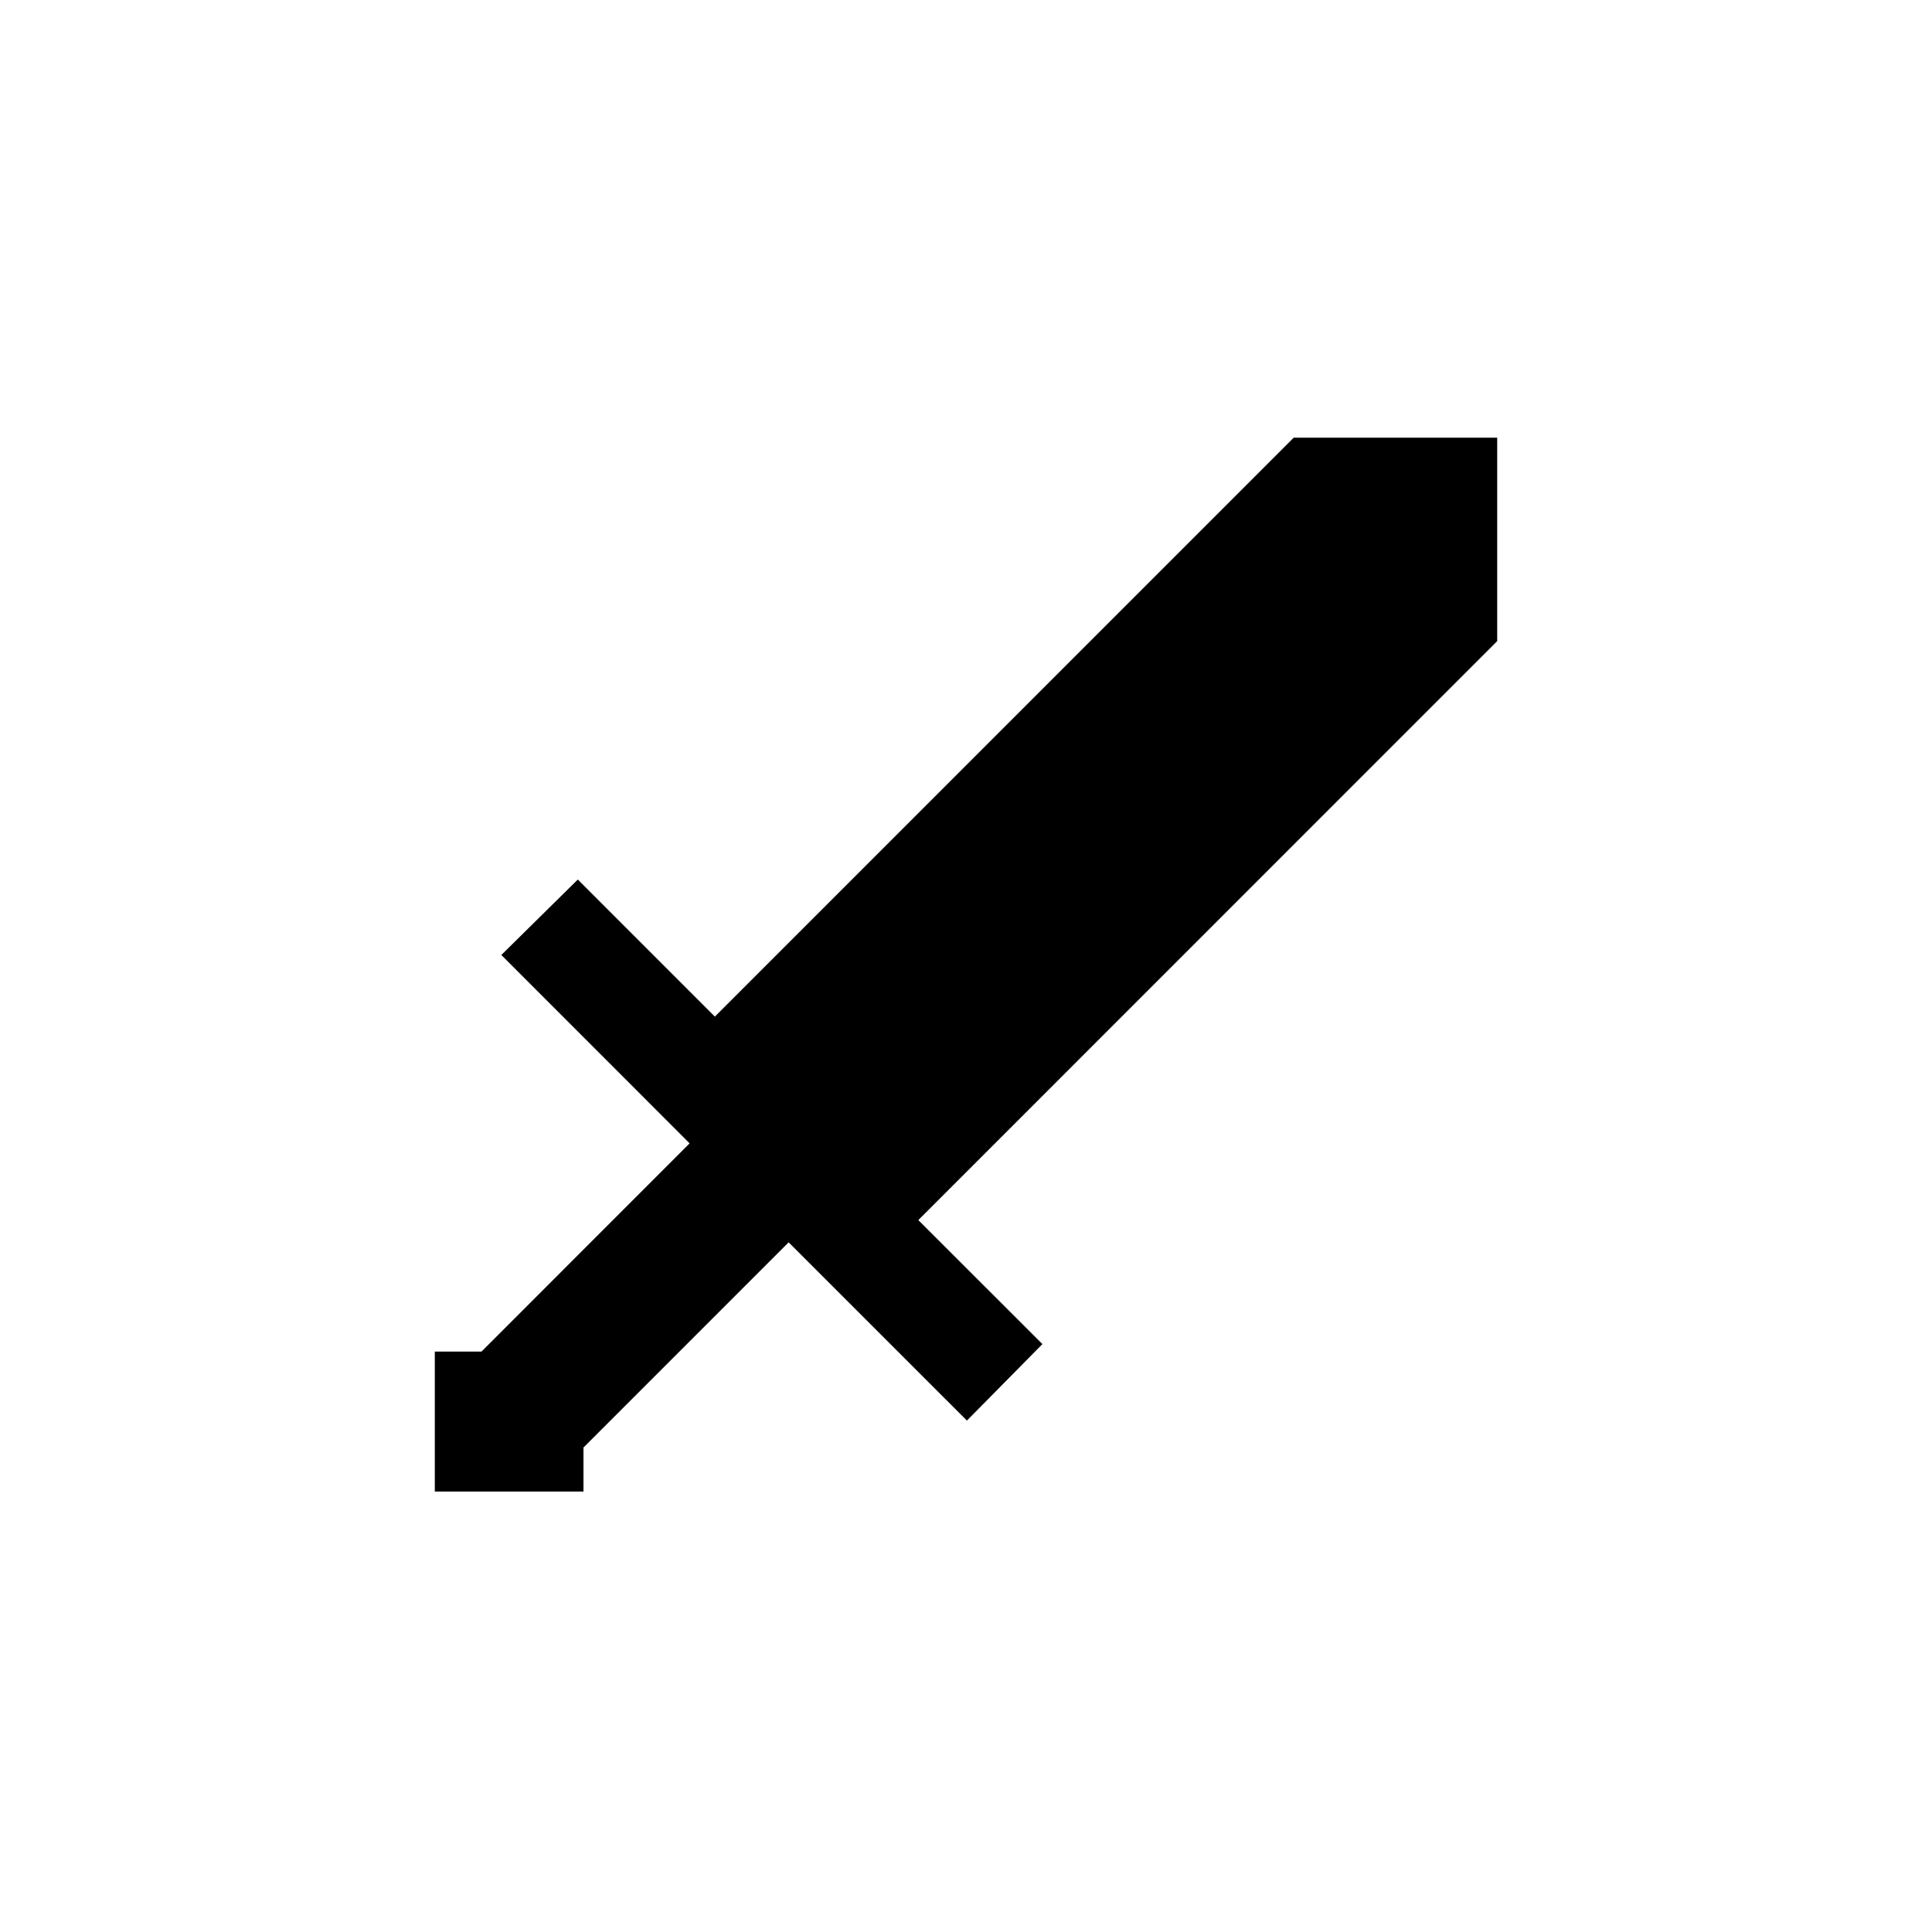
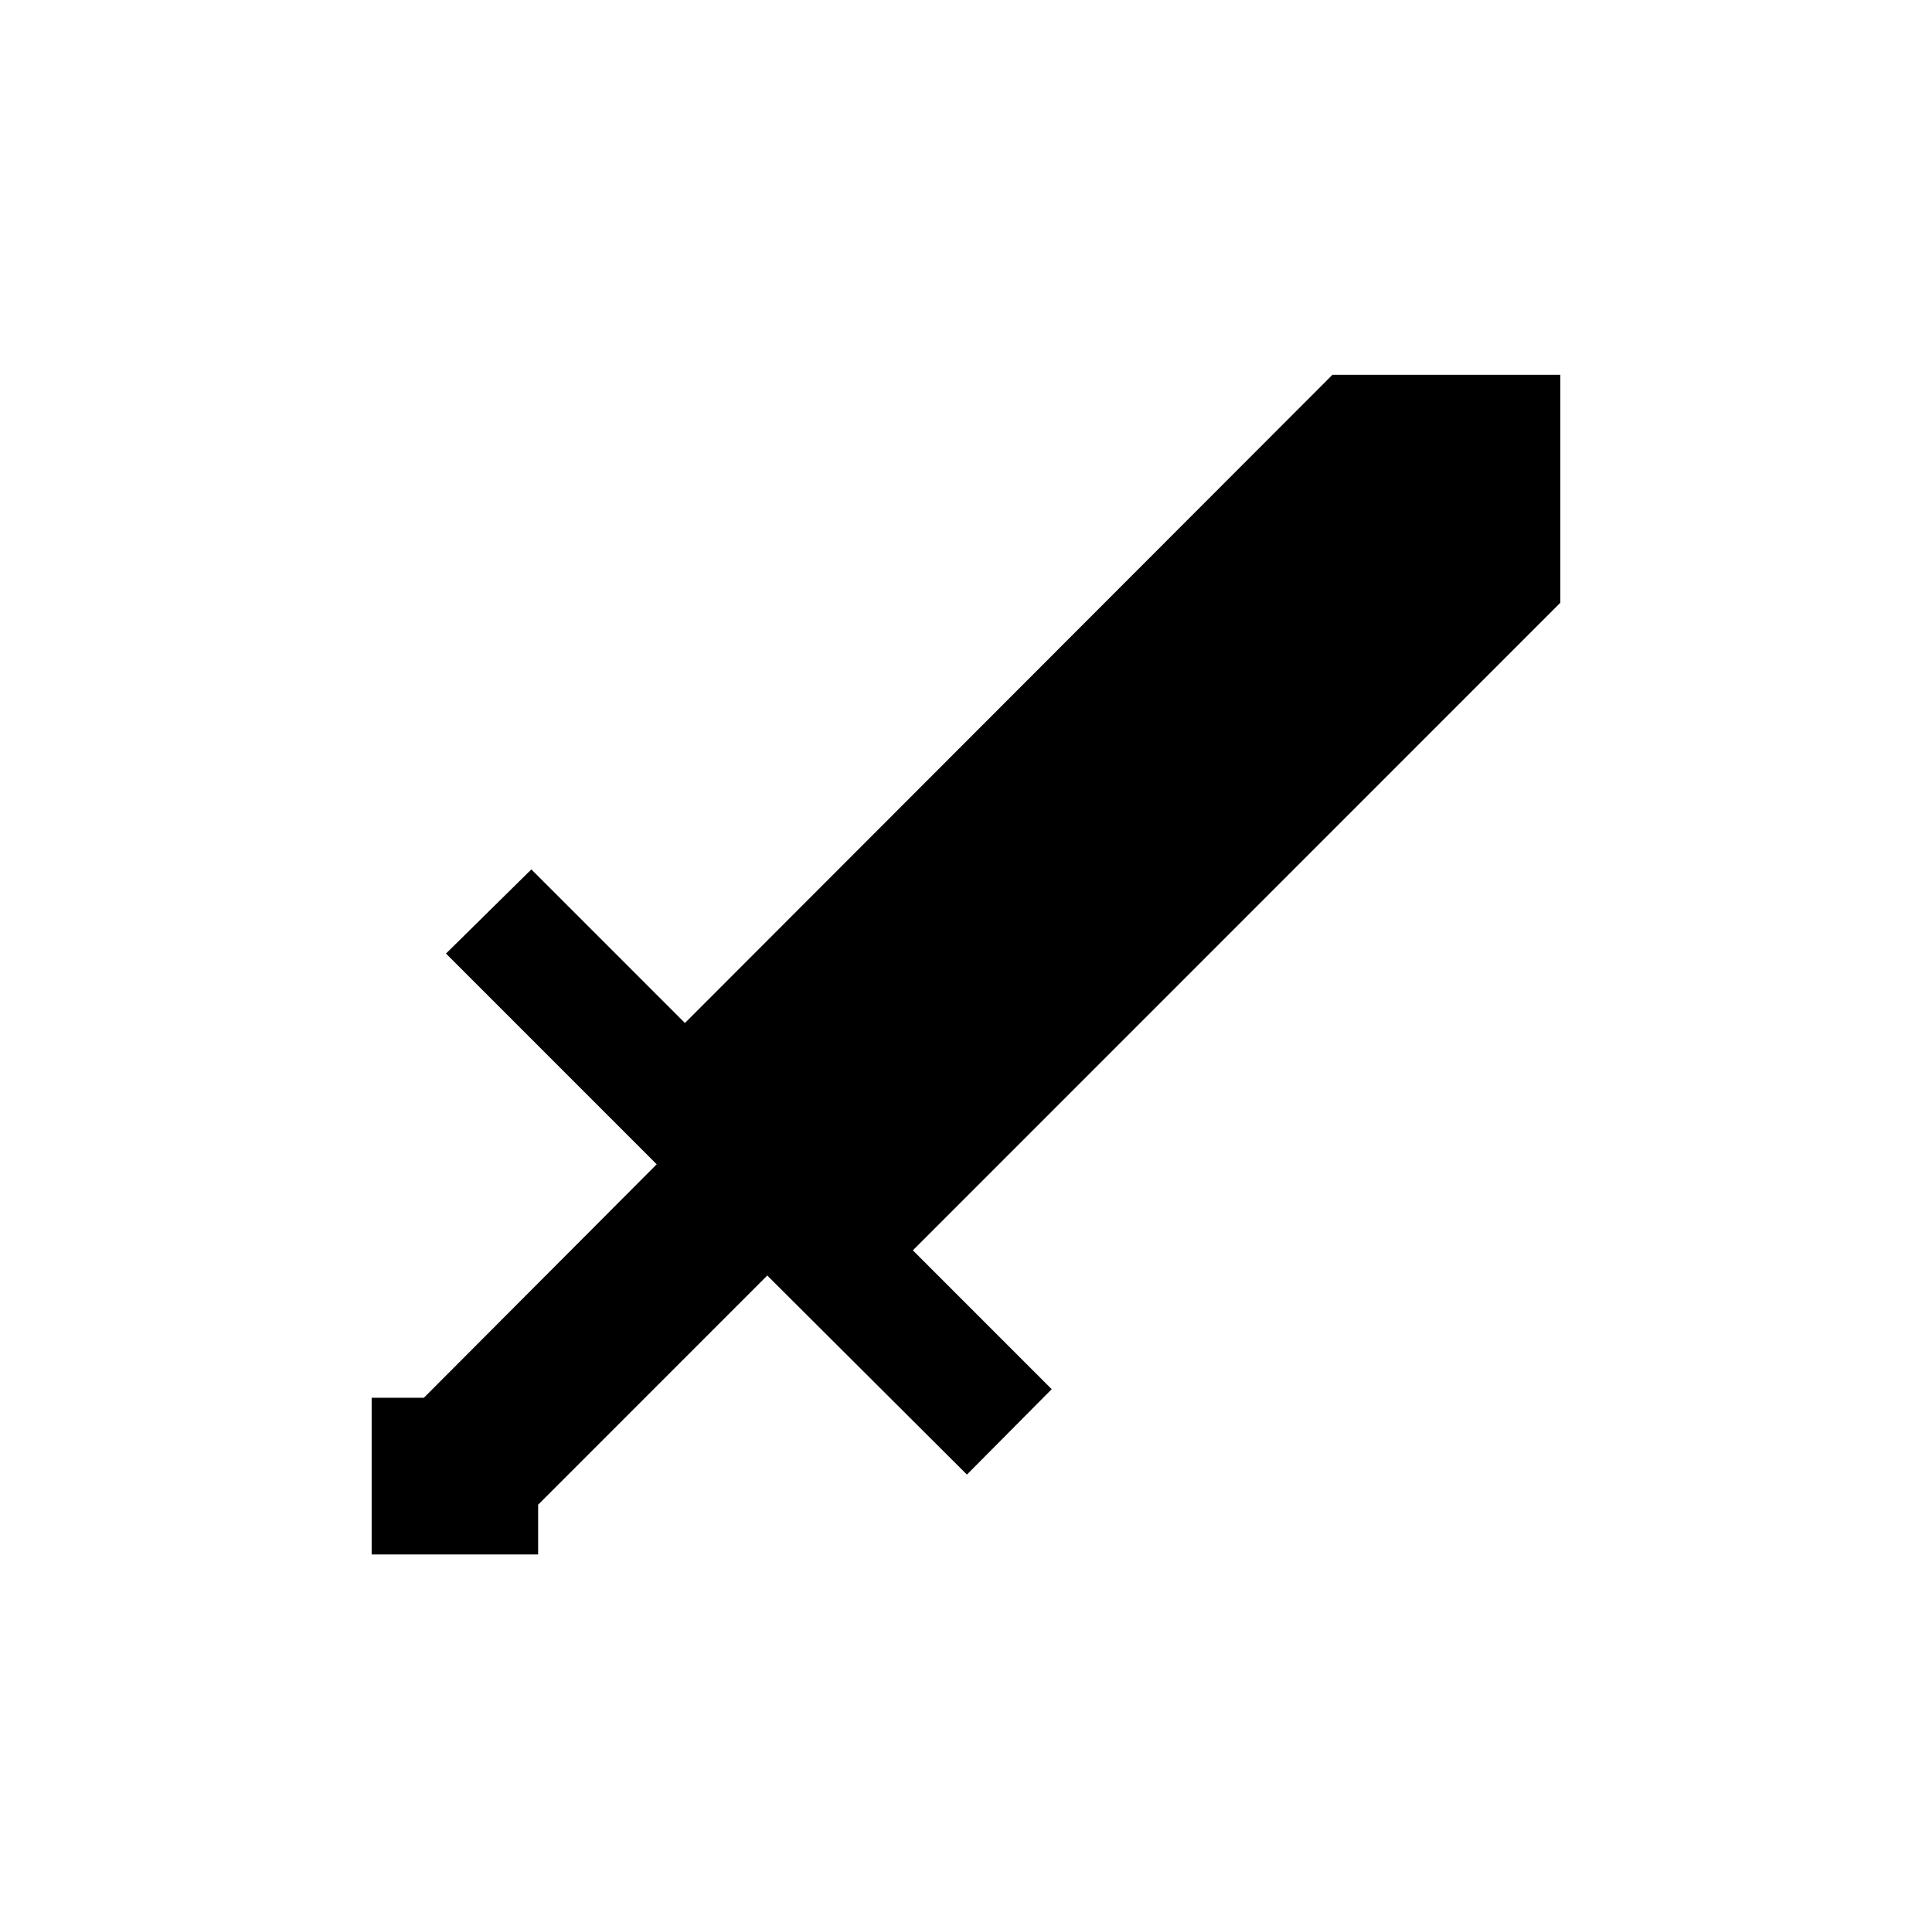
- <svg xmlns="http://www.w3.org/2000/svg" viewBox="0 0 314.5 314">
-   <defs>
-     <style>.cls-1{fill:none;}</style>
-   </defs>
-   <g id="Layer_2" data-name="Layer 2">
-     <g id="Layer_1-2" data-name="Layer 1">
-       <line class="cls-1" x2="314.5" />
-       <line class="cls-1" x1="314.5" y1="314" y2="314" />
+ <svg xmlns="http://www.w3.org/2000/svg" version="1.1" id="Layer_1" x="0px" y="0px" viewBox="0 0 314.5 314" style="enable-background:new 0 0 314.5 314;" xml:space="preserve">
+   <style type="text/css">
+ 	.st0{fill:none;}
+ </style>
+   <g id="Layer_2_00000009568705638015367490000007126618584349517460_">
+     <g id="Layer_1-2">
+       <line class="st0" x1="0" y1="0" x2="314.5" y2="0" />
+       <line class="st0" x1="314.5" y1="314" x2="0" y2="314" />
    </g>
    <g id="Light">
-       <polygon id="Short_Sword" data-name="Short Sword" points="94.98 235.6 128.38 202.2 157.4 231.21 169.69 218.76 149.49 198.58 243.7 104.37 243.72 104.37 243.72 71.24 210.59 71.24 116.37 165.46 115.93 165.02 94.06 143.15 81.61 155.43 112.26 186.09 78.38 219.98 70.78 219.98 70.78 242.76 94.98 242.76 94.98 235.6" />
+       <polygon id="Short_Sword" points="87.6,244.9 124.9,207.6 157.4,240 171.2,226.1 148.6,203.5 254,98.1 254,98.1 254,61 216.9,61     111.5,166.5 111,166 86.5,141.5 72.6,155.2 106.9,189.5 69,227.5 60.5,227.5 60.5,253 87.6,253   " />
    </g>
  </g>
</svg>
